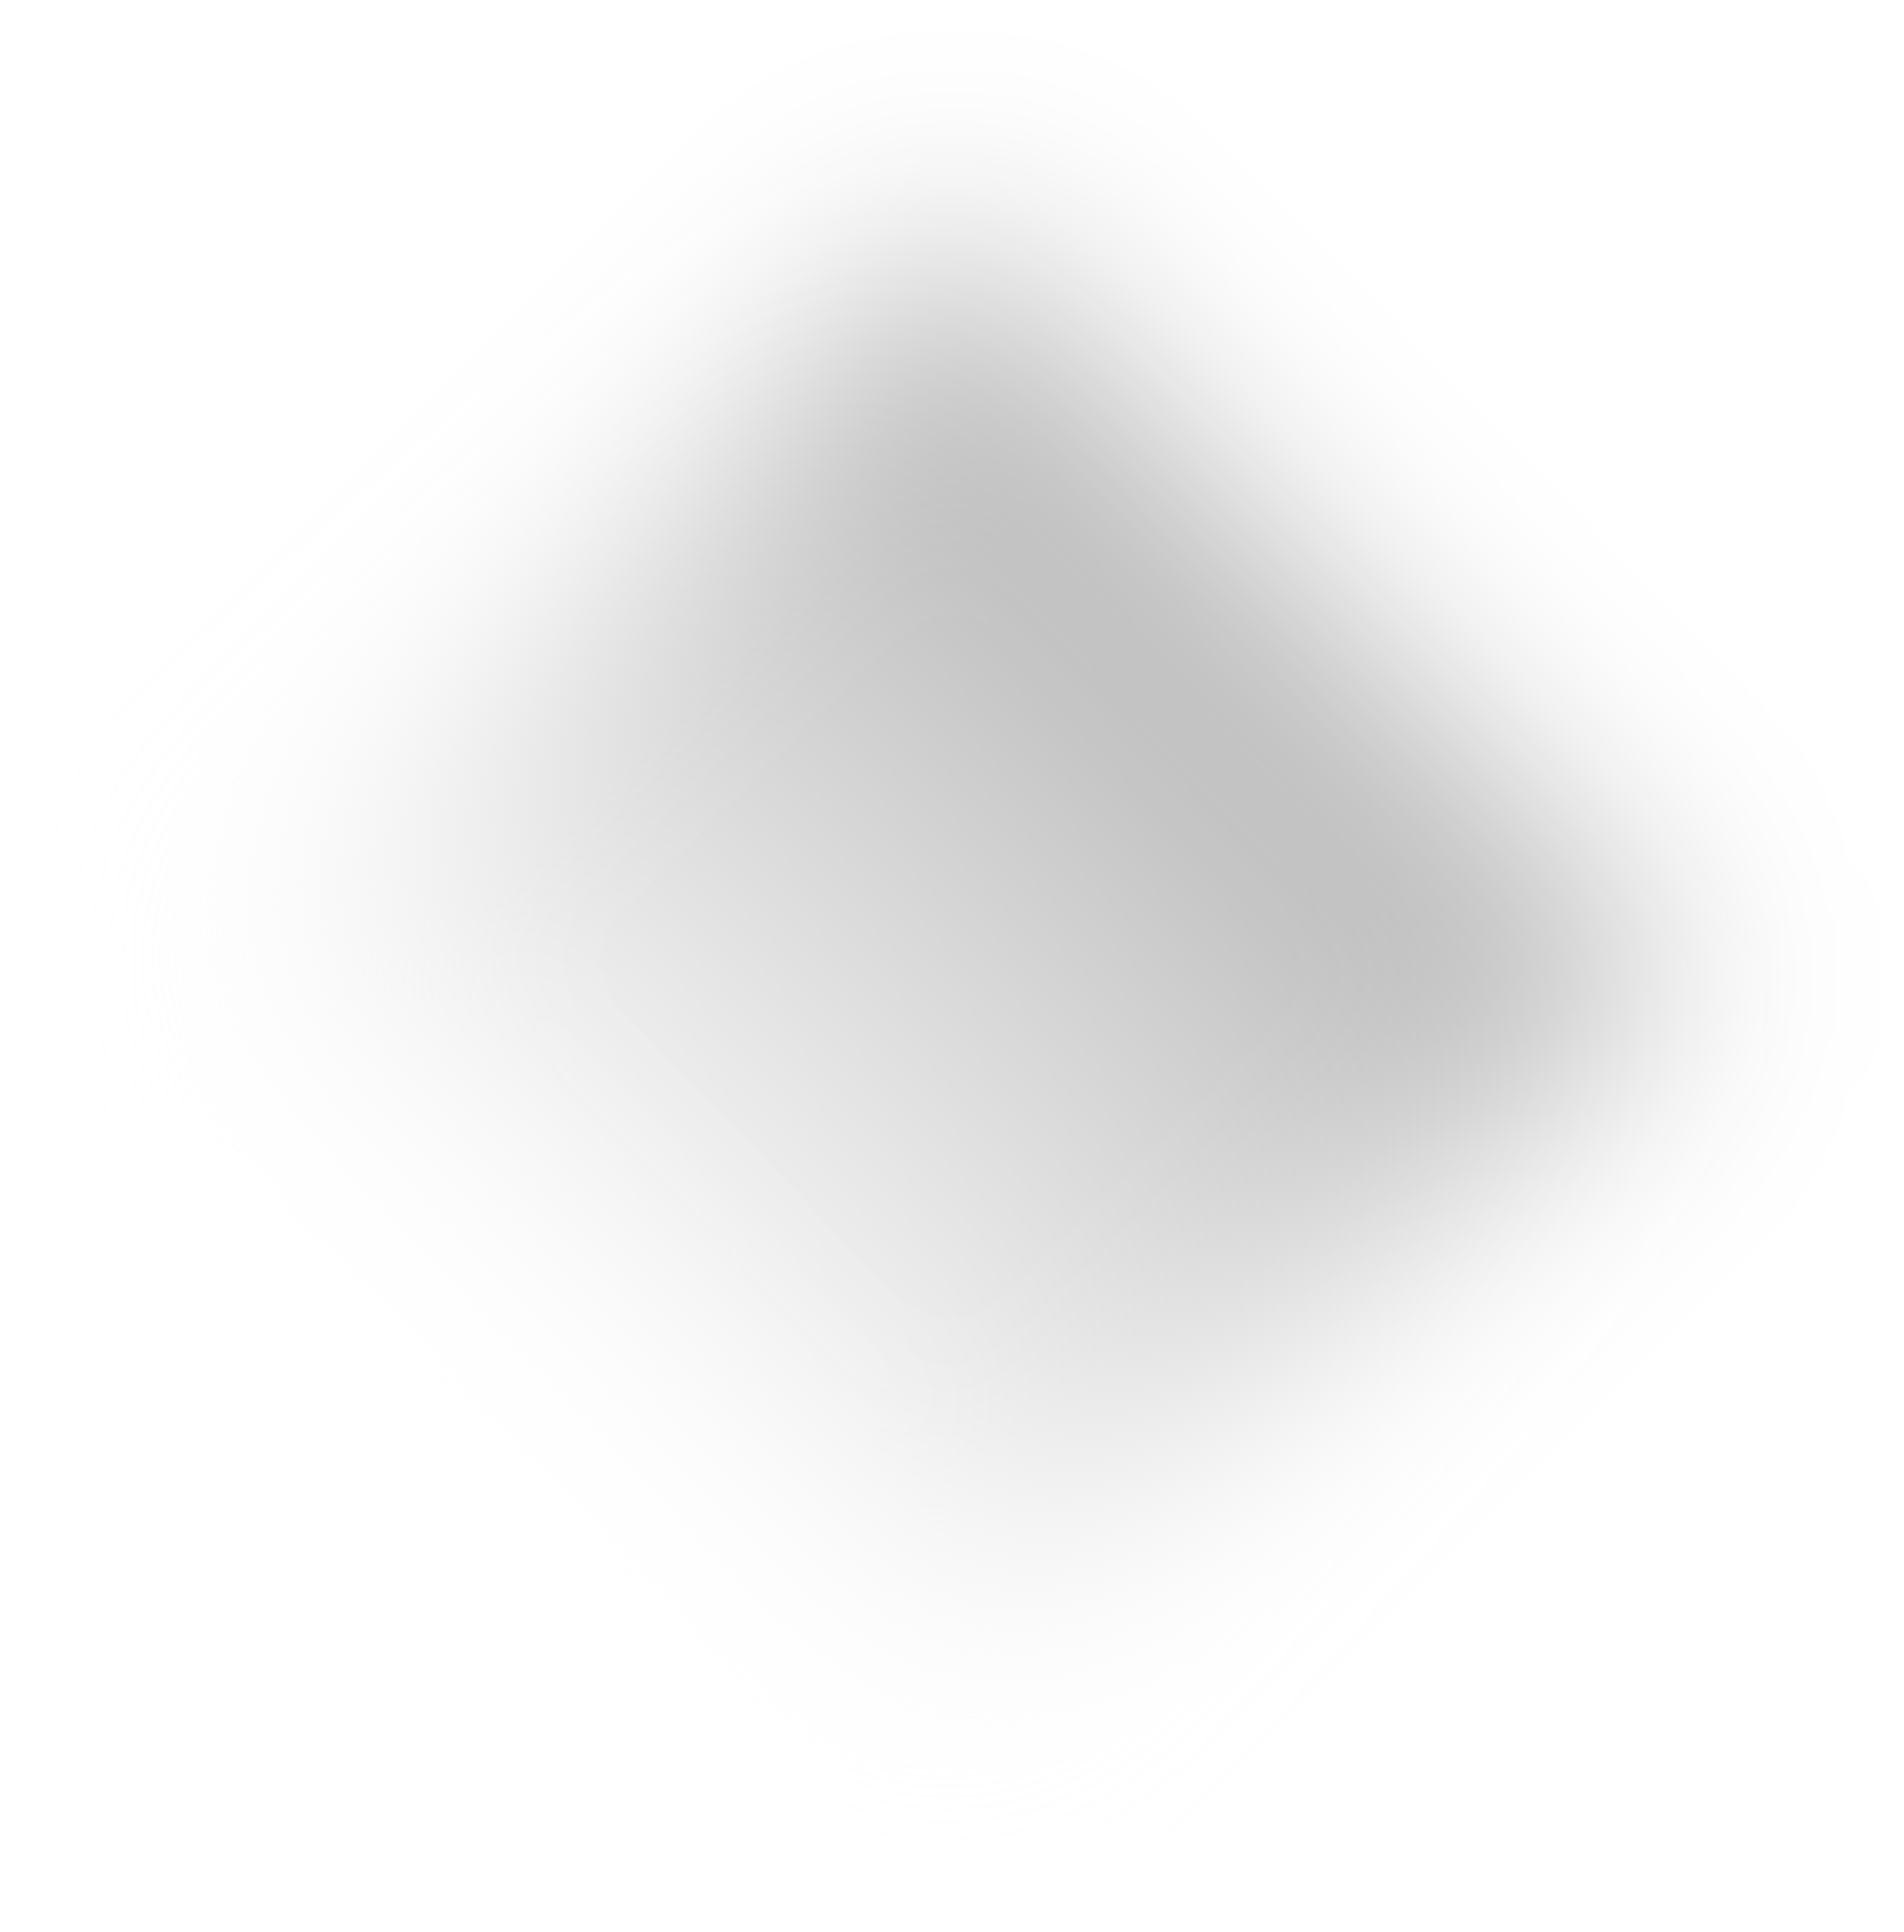
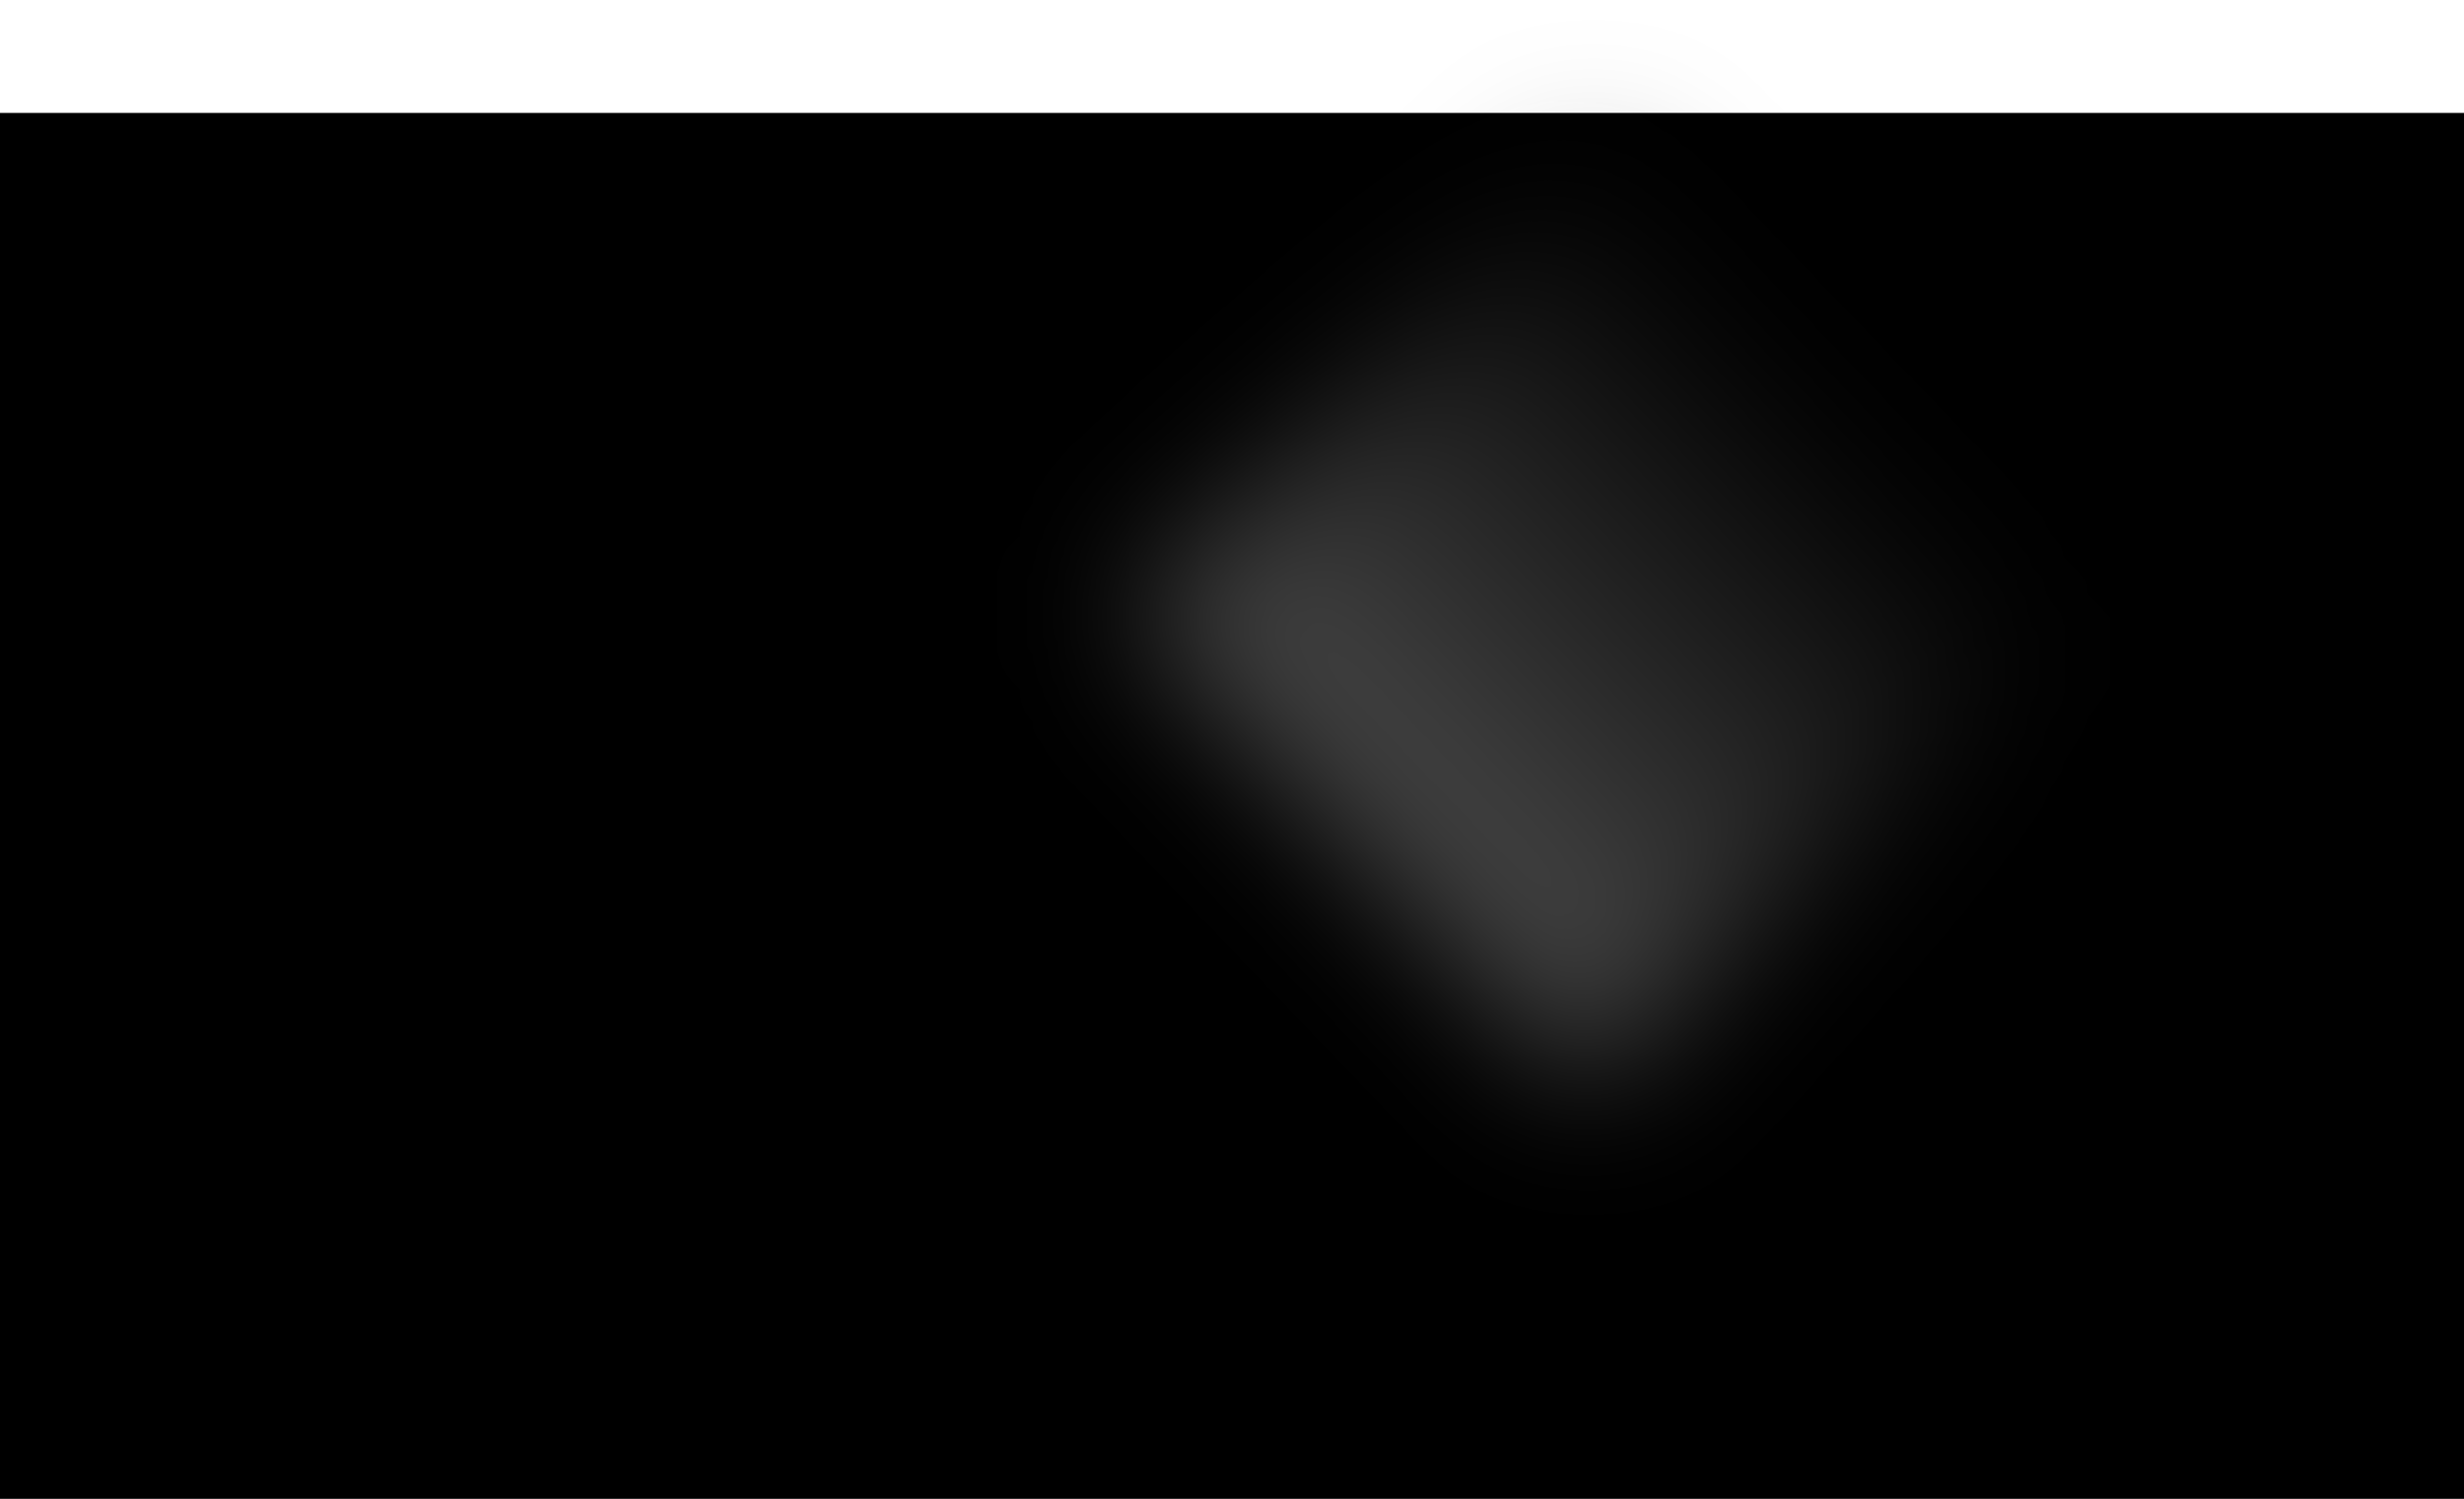
- <svg xmlns="http://www.w3.org/2000/svg" width="949" height="963" viewBox="0 0 949 963" fill="none">
-   <g filter="url(#filter0_f_198_91)">
-     <rect width="515.353" height="519.401" transform="matrix(0.707107 -0.707107 0.69256 0.72136 112 476.409)" fill="url(#paint0_linear_198_91)" fill-opacity="0.3" />
+ <svg xmlns="http://www.w3.org/2000/svg" width="1920" height="1168" viewBox="0 0 1920 1168" fill="none">
+   <rect y="88" width="1920" height="1080" fill="black" />
+   <g filter="url(#filter0_f_198_89)">
+     <rect width="515.353" height="519.401" transform="matrix(0.707107 -0.707107 0.69256 0.72136 878 476.409)" fill="url(#paint0_linear_198_89)" fill-opacity="0.3" />
  </g>
  <defs>
-     <filter id="filter0_f_198_91" x="0.1" y="0.1" width="947.925" height="962.885" filterUnits="userSpaceOnUse" color-interpolation-filters="sRGB">
+     <filter id="filter0_f_198_89" x="766.1" y="0.1" width="947.925" height="962.885" filterUnits="userSpaceOnUse" color-interpolation-filters="sRGB">
      <feFlood flood-opacity="0" result="BackgroundImageFix" />
      <feBlend mode="normal" in="SourceGraphic" in2="BackgroundImageFix" result="shape" />
-       <feGaussianBlur stdDeviation="55.95" result="effect1_foregroundBlur_198_91" />
+       <feGaussianBlur stdDeviation="55.95" result="effect1_foregroundBlur_198_89" />
    </filter>
-     <linearGradient id="paint0_linear_198_91" x1="8.91396e-05" y1="259.7" x2="515.353" y2="259.7" gradientUnits="userSpaceOnUse">
+     <linearGradient id="paint0_linear_198_89" x1="8.91396e-05" y1="259.7" x2="515.353" y2="259.7" gradientUnits="userSpaceOnUse">
      <stop stop-color="white" />
      <stop offset="1" />
    </linearGradient>
  </defs>
</svg>
